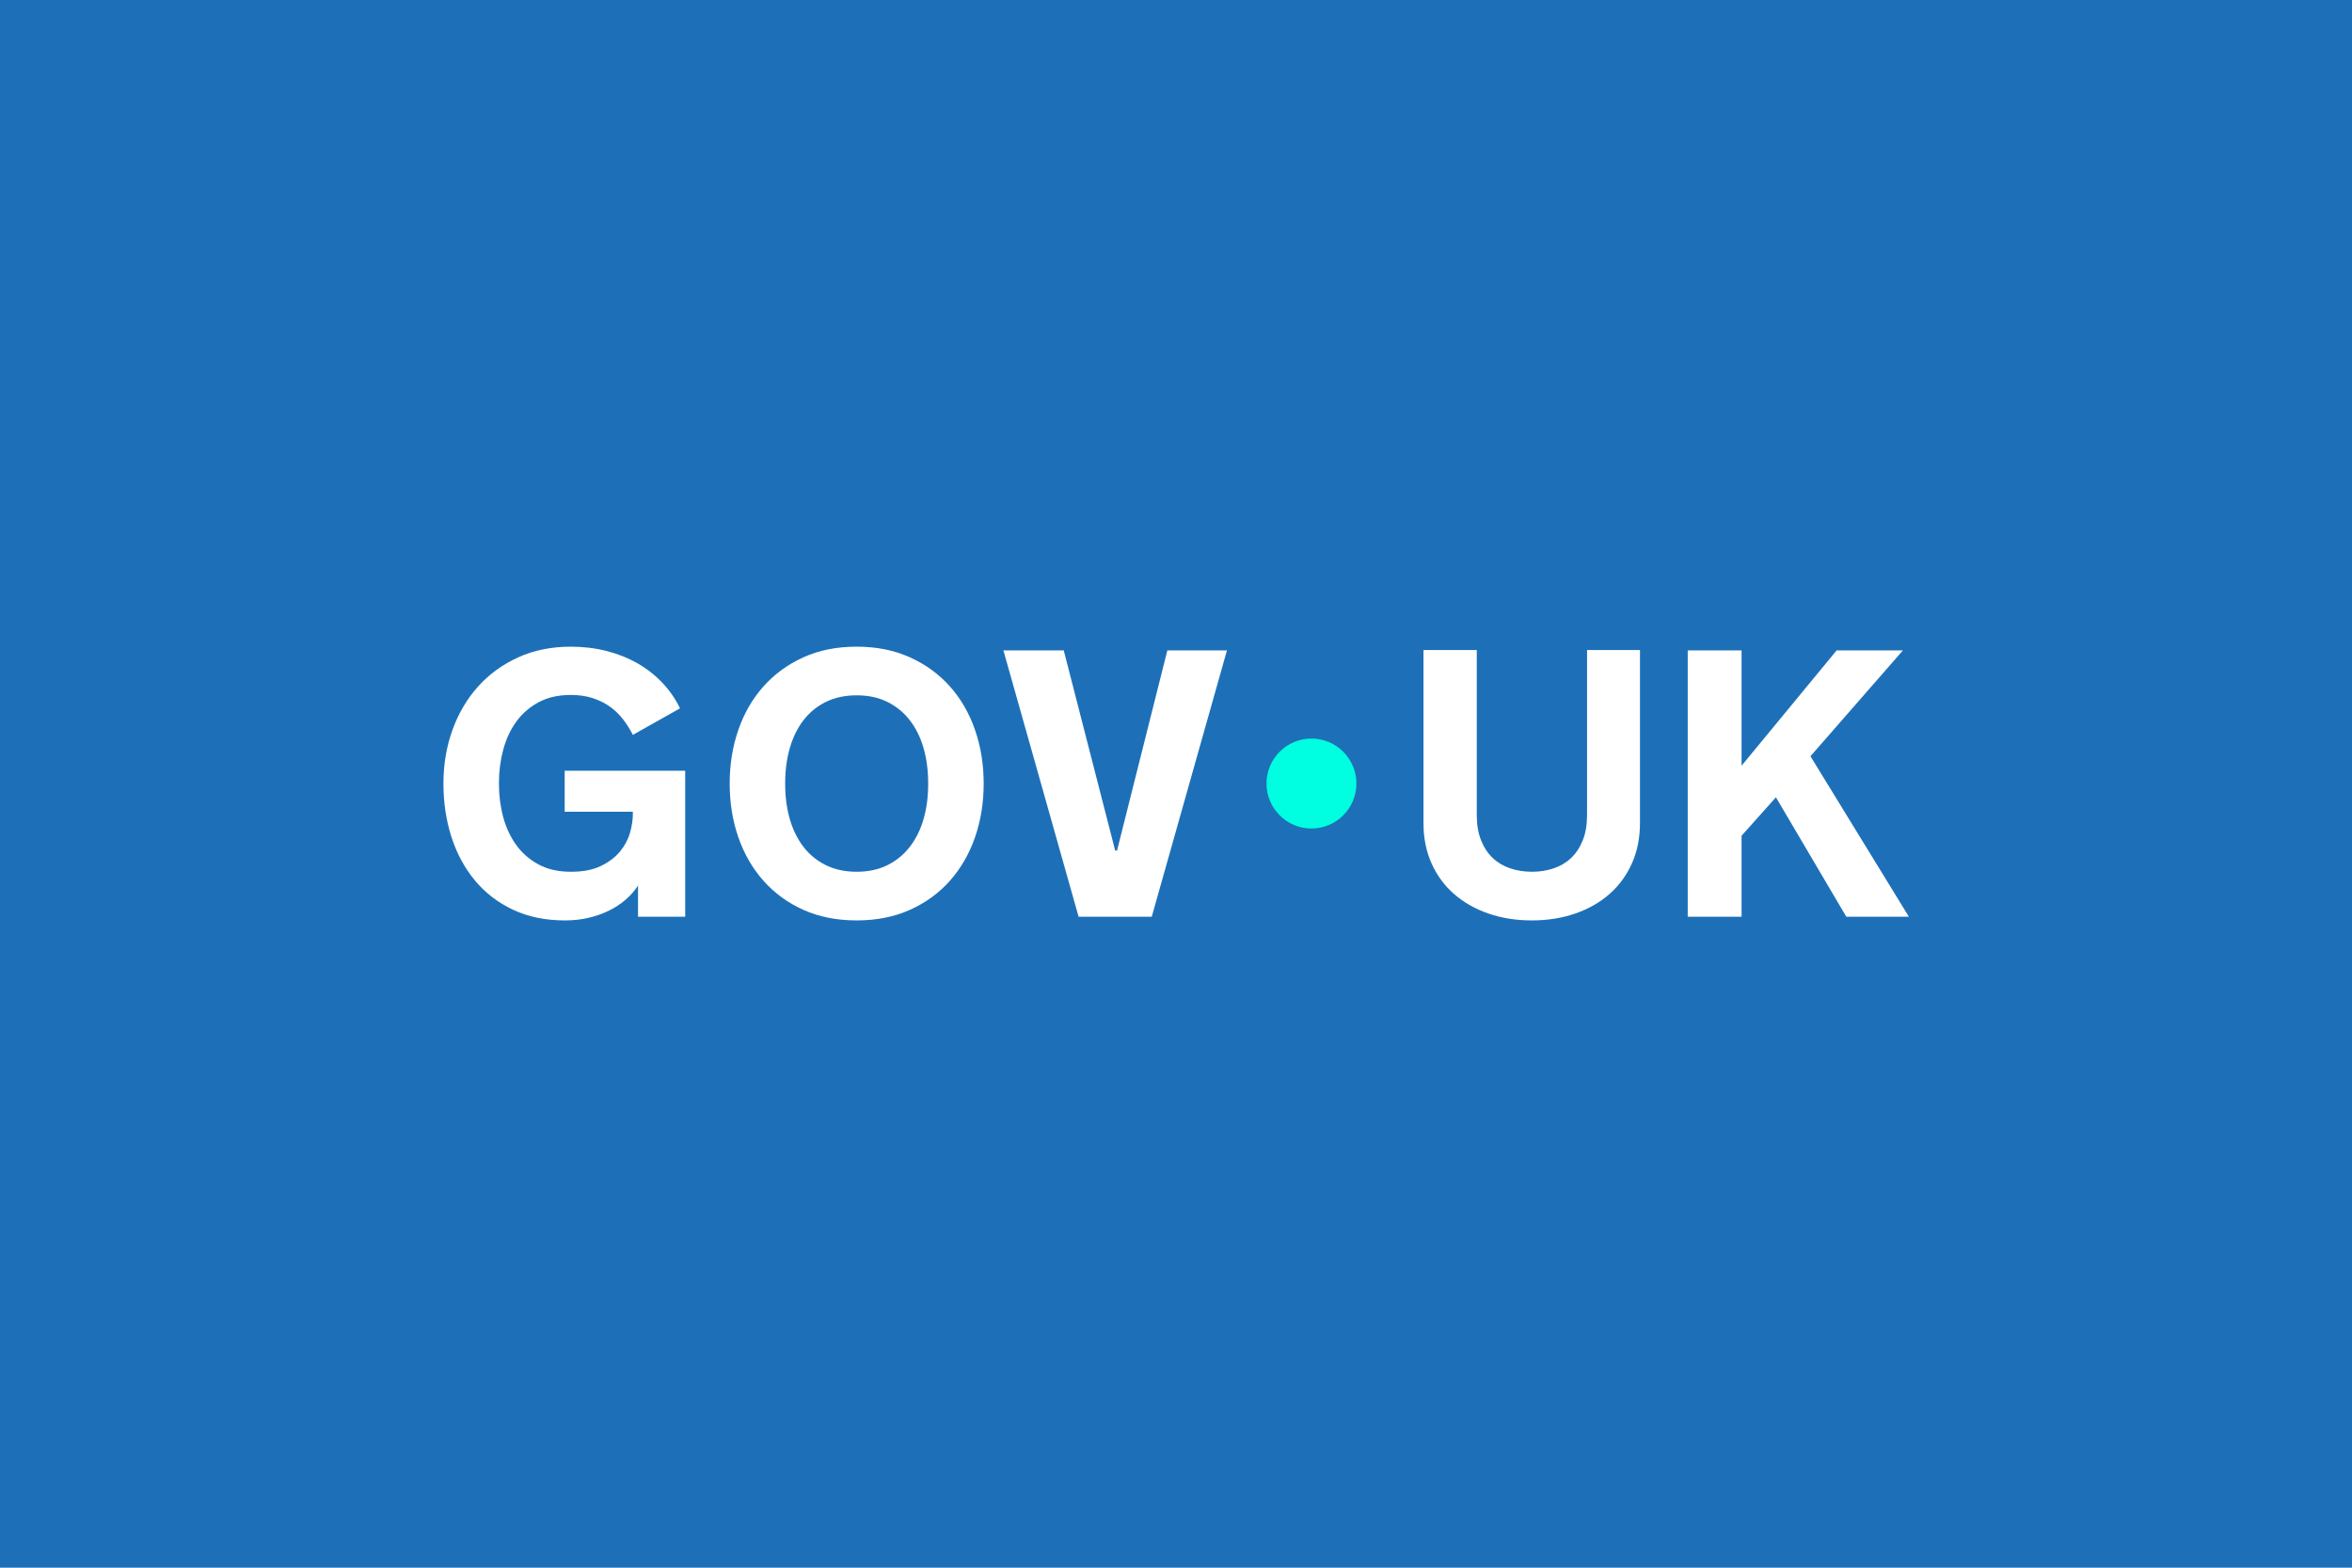
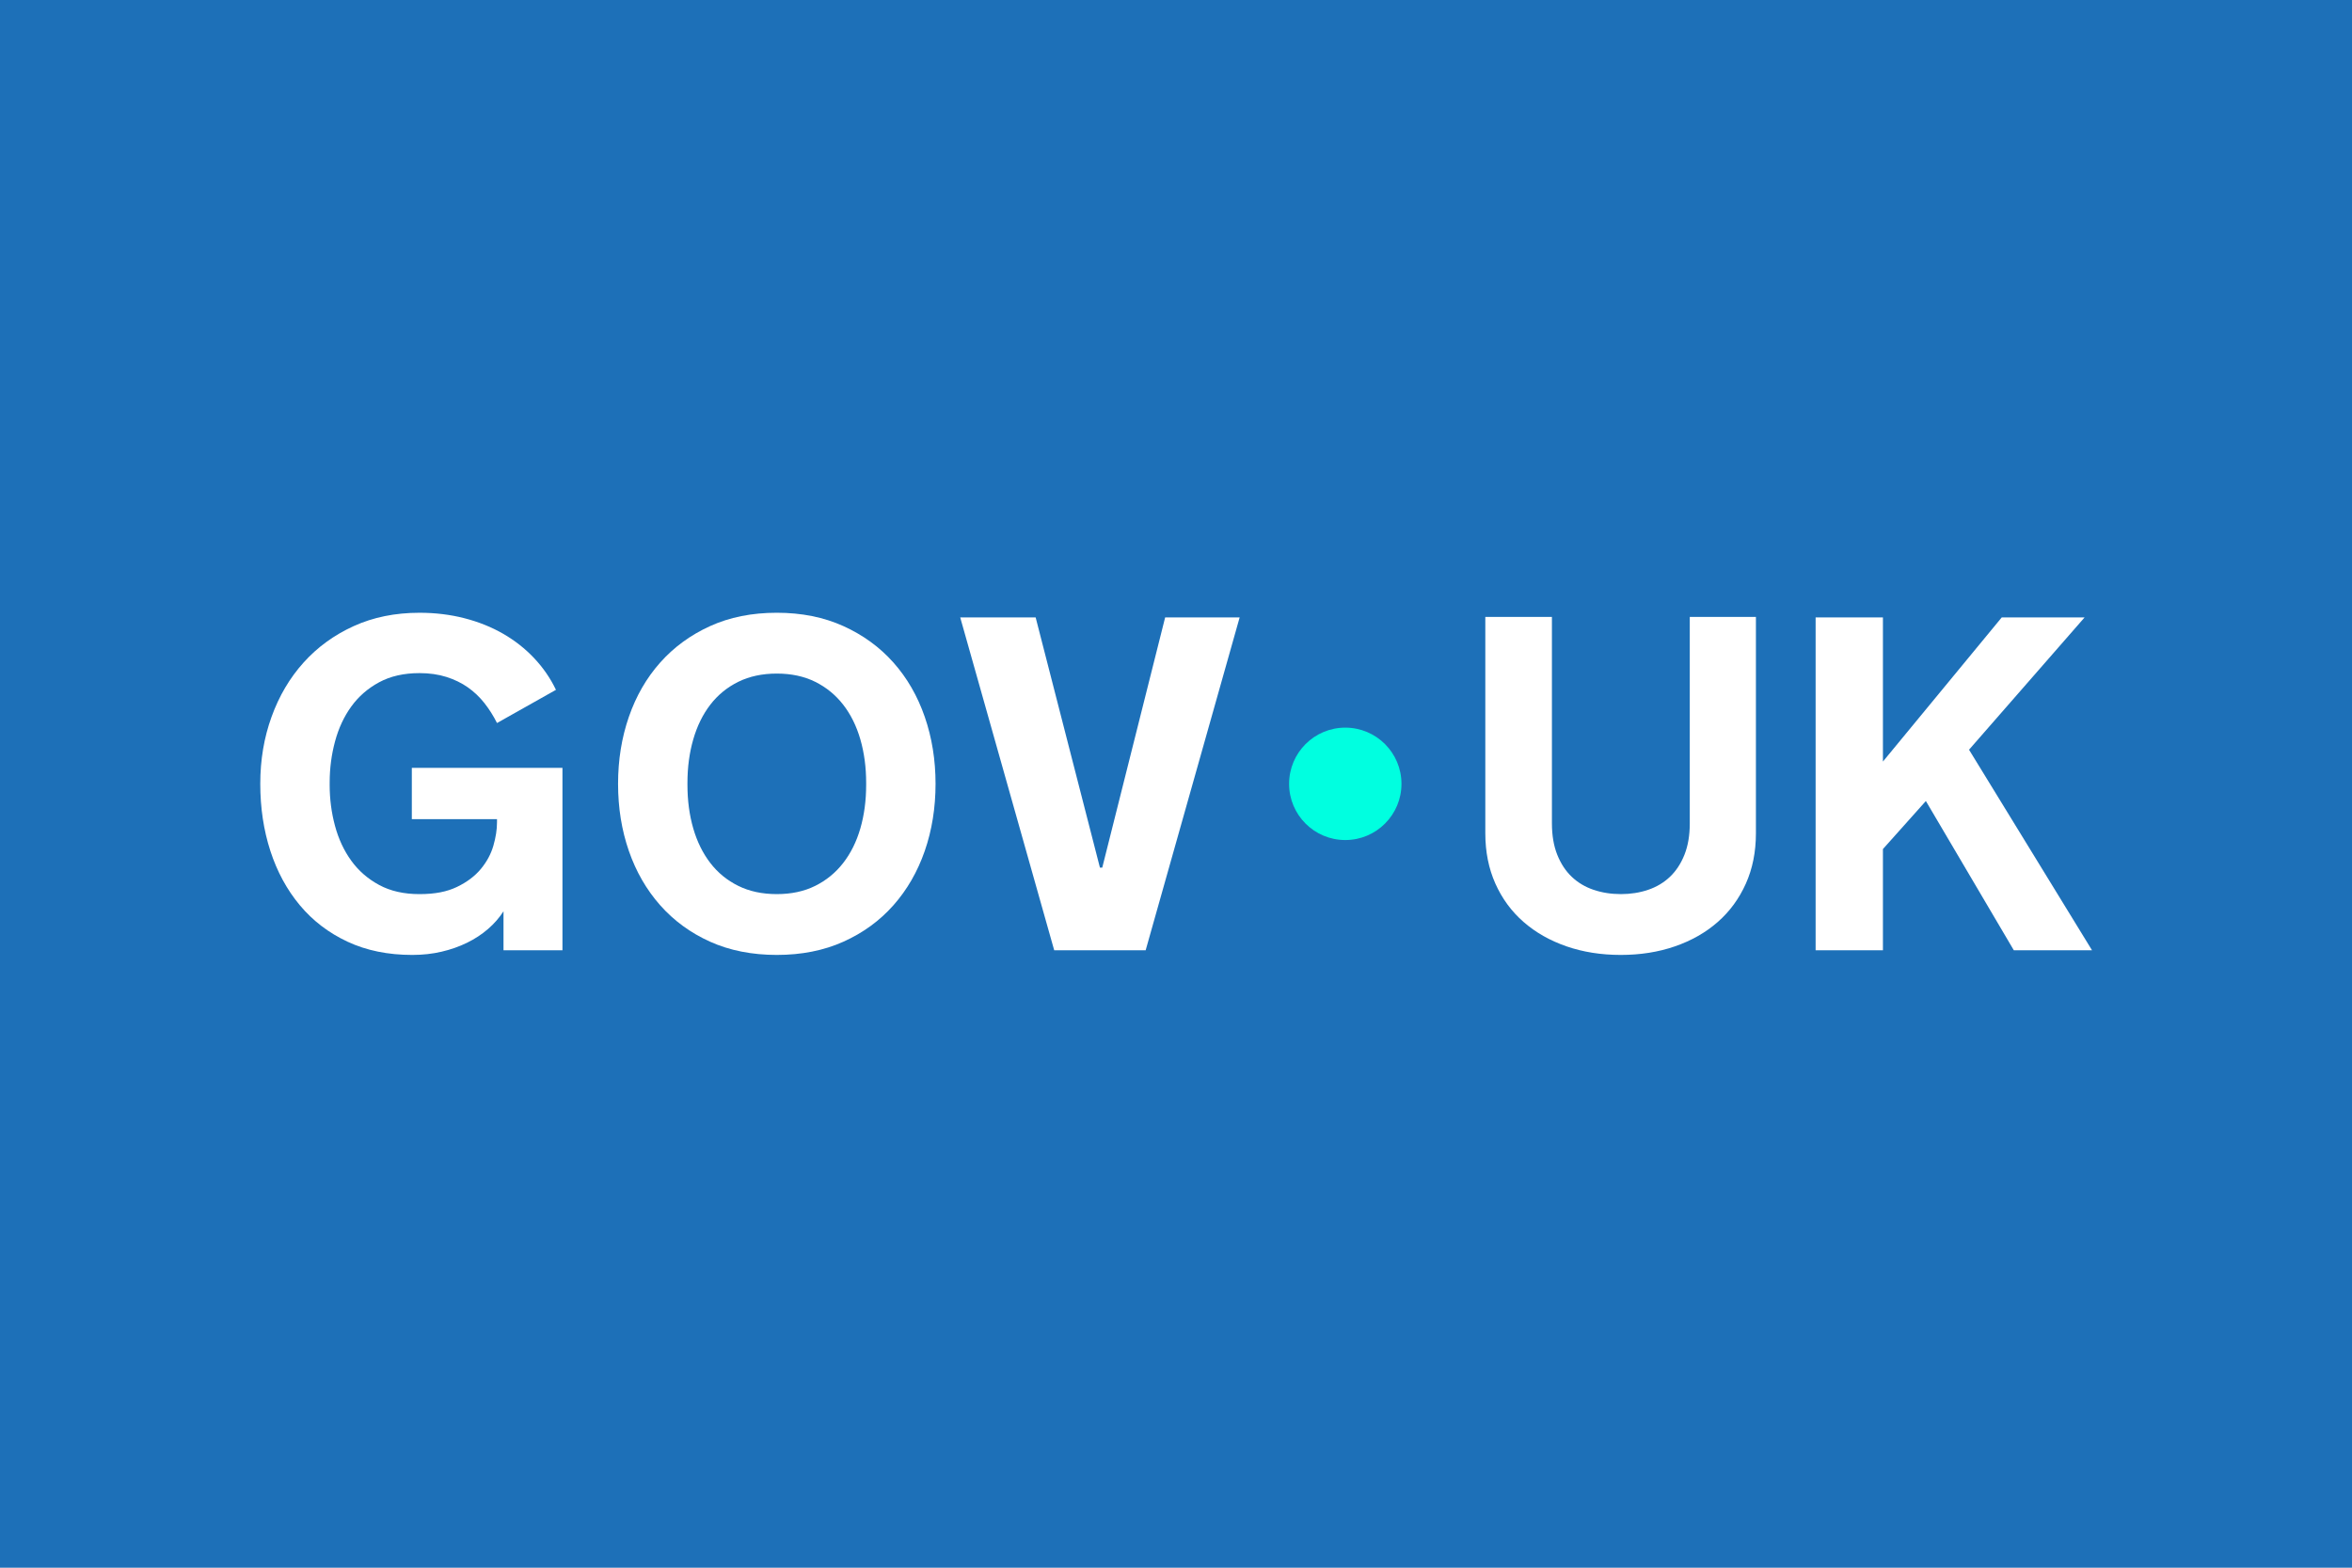
<svg xmlns="http://www.w3.org/2000/svg" width="480" height="320" viewBox="0 0 480 320" fill="none">
-   <g clip-path="url(#clip0_972_45)">
-     <rect width="480" height="320" fill="white" />
+   <g clip-path="url(#clip0_1539_2021)">
    <path d="M480 0H0V320H480V0Z" fill="#1D70B8" />
-     <path d="M267.644 169.114C272.71 169.114 276.817 165.006 276.817 159.937C276.817 154.869 272.71 150.76 267.644 150.76C262.578 150.76 258.471 154.869 258.471 159.937C258.471 165.006 262.578 169.114 267.644 169.114Z" fill="#00FFE0" />
-     <path d="M101.829 160.091C101.829 162.416 102.119 164.653 102.7 166.801C103.281 168.949 104.165 170.844 105.353 172.486C106.541 174.13 108.055 175.45 109.9 176.448C111.744 177.446 113.942 177.946 116.494 177.946C119.045 177.946 120.984 177.554 122.614 176.771C124.243 175.988 125.544 175.008 126.517 173.833C127.488 172.658 128.171 171.388 128.563 170.024C128.954 168.659 129.149 167.395 129.149 166.232V165.702H115.243V157.325H139.835V187.119H130.211V180.75C129.529 181.812 128.682 182.779 127.673 183.651C126.662 184.523 125.525 185.268 124.261 185.887C122.998 186.507 121.614 186.994 120.112 187.347C118.609 187.701 117.011 187.877 115.32 187.877C111.353 187.877 107.829 187.158 104.748 185.717C101.666 184.276 99.07 182.293 96.96 179.765C94.852 177.239 93.248 174.282 92.148 170.895C91.05 167.509 90.5 163.857 90.5 159.939C90.5 156.021 91.113 152.403 92.338 149.004C93.564 145.605 95.306 142.648 97.568 140.133C99.829 137.619 102.556 135.636 105.752 134.182C108.947 132.728 112.528 132.002 116.495 132.002C119.071 132.002 121.516 132.299 123.826 132.892C126.138 133.487 128.247 134.333 130.154 135.432C132.061 136.531 133.747 137.859 135.213 139.412C136.677 140.966 137.866 142.692 138.775 144.587L129.151 150.007C128.569 148.845 127.887 147.764 127.105 146.765C126.321 145.768 125.418 144.908 124.395 144.188C123.372 143.467 122.204 142.899 120.89 142.482C119.576 142.066 118.111 141.856 116.496 141.856C113.944 141.856 111.746 142.356 109.901 143.354C108.057 144.353 106.542 145.673 105.355 147.316C104.167 148.959 103.284 150.86 102.703 153.021C102.121 155.182 101.83 157.413 101.83 159.711V160.091H101.829Z" fill="white" />
-     <path d="M174.832 132C178.873 132 182.498 132.727 185.707 134.18C188.915 135.634 191.638 137.617 193.874 140.132C196.108 142.646 197.814 145.604 198.988 149.002C200.163 152.401 200.75 156.047 200.75 159.938C200.75 163.828 200.163 167.507 198.988 170.893C197.814 174.28 196.108 177.237 193.874 179.764C191.638 182.29 188.915 184.274 185.707 185.715C182.499 187.156 178.873 187.876 174.832 187.876C170.79 187.876 167.133 187.156 163.938 185.715C160.742 184.274 158.027 182.291 155.792 179.764C153.556 177.237 151.851 174.28 150.677 170.893C149.502 167.507 148.915 163.856 148.915 159.938C148.915 156.019 149.502 152.401 150.677 149.002C151.851 145.604 153.556 142.646 155.792 140.132C158.027 137.617 160.742 135.634 163.938 134.18C167.134 132.727 170.764 132 174.832 132ZM174.832 177.945C177.206 177.945 179.297 177.496 181.103 176.598C182.908 175.702 184.431 174.457 185.668 172.865C186.907 171.273 187.841 169.391 188.472 167.217C189.104 165.044 189.42 162.668 189.42 160.09V159.787C189.42 157.234 189.104 154.865 188.472 152.679C187.841 150.493 186.907 148.603 185.668 147.012C184.431 145.42 182.908 144.176 181.103 143.278C179.297 142.382 177.206 141.933 174.832 141.933C172.457 141.933 170.361 142.382 168.541 143.278C166.723 144.176 165.201 145.42 163.976 147.012C162.751 148.603 161.823 150.494 161.191 152.679C160.56 154.865 160.243 157.234 160.243 159.787V160.09C160.243 162.668 160.56 165.044 161.191 167.217C161.823 169.391 162.751 171.272 163.976 172.865C165.201 174.457 166.723 175.702 168.541 176.598C170.361 177.496 172.457 177.945 174.832 177.945Z" fill="white" />
-     <path d="M220.122 187.118L204.776 132.759H217.091L227.588 173.622H227.966L238.235 132.759H250.398L235.052 187.118H220.123H220.122Z" fill="white" />
-     <path d="M312.635 177.945C314.226 177.945 315.711 177.711 317.087 177.244C318.464 176.776 319.652 176.069 320.649 175.121C321.646 174.173 322.436 172.974 323.017 171.519C323.598 170.067 323.888 168.355 323.888 166.384V132.683H334.688V168.012C334.688 171.045 334.139 173.787 333.041 176.238C331.943 178.69 330.417 180.775 328.46 182.493C326.504 184.213 324.175 185.539 321.476 186.473C318.775 187.408 315.822 187.876 312.617 187.876C309.412 187.876 306.458 187.408 303.759 186.473C301.057 185.539 298.723 184.212 296.754 182.493C294.784 180.775 293.252 178.691 292.153 176.238C291.056 173.787 290.507 171.044 290.507 168.012V132.683H301.382V166.383C301.382 168.354 301.672 170.066 302.253 171.518C302.834 172.973 303.623 174.172 304.621 175.12C305.619 176.068 306.806 176.775 308.183 177.243C309.56 177.711 311.045 177.944 312.635 177.944V177.945Z" fill="white" />
-     <path d="M344.434 132.759H355.423V156.299L374.823 132.759H388.351L369.48 154.365L389.563 187.118H376.794L362.433 162.743L355.423 170.589V187.118H344.434V132.759Z" fill="white" />
+     <path d="M274.547 171.47C280.88 171.47 286.014 166.334 286.014 159.999C286.014 153.663 280.88 148.527 274.547 148.527C268.215 148.527 263.081 153.663 263.081 159.999C263.081 166.334 268.215 171.47 274.547 171.47Z" fill="#00FFE0" />
+     <path d="M67.278 160.19C67.278 163.096 67.641 165.892 68.368 168.577C69.093 171.262 70.198 173.631 71.683 175.684C73.168 177.739 75.061 179.389 77.367 180.637C79.672 181.885 82.42 182.509 85.609 182.509C88.798 182.509 91.222 182.02 93.259 181.041C95.296 180.062 96.922 178.837 98.138 177.367C99.353 175.898 100.205 174.312 100.696 172.606C101.185 170.9 101.429 169.32 101.429 167.867V167.204H84.046V156.732H114.786V193.976H102.756V186.015C101.903 187.342 100.845 188.551 99.583 189.641C98.32 190.73 96.899 191.662 95.319 192.435C93.74 193.21 92.01 193.819 90.132 194.26C88.254 194.703 86.256 194.923 84.142 194.923C79.183 194.923 74.779 194.024 70.927 192.223C67.075 190.422 63.83 187.943 61.193 184.783C58.557 181.625 56.552 177.928 55.177 173.695C53.805 169.463 53.117 164.898 53.117 160.001C53.117 155.103 53.883 150.58 55.415 146.332C56.947 142.083 59.125 138.387 61.952 135.243C64.778 132.1 68.188 129.621 72.182 127.804C76.176 125.987 80.652 125.079 85.611 125.079C88.831 125.079 91.887 125.45 94.775 126.192C97.665 126.935 100.301 127.993 102.685 129.366C105.068 130.74 107.176 132.4 109.009 134.342C110.839 136.284 112.324 138.441 113.461 140.81L101.43 147.585C100.703 146.132 99.851 144.782 98.873 143.533C97.893 142.287 96.764 141.212 95.486 140.311C94.207 139.411 92.747 138.7 91.105 138.179C89.463 137.659 87.631 137.397 85.612 137.397C82.422 137.397 79.675 138.022 77.369 139.27C75.063 140.517 73.17 142.167 71.686 144.222C70.201 146.275 69.097 148.652 68.371 151.353C67.644 154.054 67.28 156.843 67.28 159.716V160.19H67.278Z" fill="white" />
+     <path d="M158.532 125.077C163.583 125.077 168.115 125.985 172.126 127.802C176.136 129.619 179.539 132.098 182.334 135.241C185.128 138.385 187.259 142.081 188.727 146.33C190.195 150.578 190.929 155.136 190.929 159.999C190.929 164.862 190.195 169.461 188.727 173.693C187.259 177.927 185.128 181.623 182.334 184.781C179.54 187.939 176.136 190.42 172.126 192.221C168.116 194.022 163.583 194.922 158.532 194.922C153.48 194.922 148.908 194.022 144.915 192.221C140.92 190.42 137.526 187.941 134.732 184.781C131.937 181.623 129.806 177.927 128.338 173.693C126.87 169.461 126.136 164.896 126.136 159.999C126.136 155.101 126.87 150.578 128.338 146.33C129.806 142.081 131.937 138.385 134.732 135.241C137.526 132.098 140.92 129.619 144.915 127.802C148.909 125.985 153.447 125.077 158.532 125.077ZM158.532 182.507C161.5 182.507 164.113 181.947 166.371 180.825C168.627 179.704 170.531 178.148 172.077 176.158C173.625 174.168 174.793 171.815 175.582 169.097C176.371 166.381 176.767 163.412 176.767 160.19V159.81C176.767 156.619 176.371 153.658 175.582 150.925C174.793 148.193 173.625 145.831 172.077 143.841C170.531 141.852 168.627 140.297 166.371 139.174C164.113 138.054 161.5 137.492 158.532 137.492C155.563 137.492 152.943 138.054 150.669 139.174C148.396 140.297 146.494 141.852 144.962 143.841C143.43 145.831 142.27 148.194 141.481 150.925C140.692 153.658 140.296 156.619 140.296 159.81V160.19C140.296 163.412 140.692 166.381 141.481 169.097C142.27 171.815 143.43 174.166 144.962 176.158C146.494 178.148 148.396 179.704 150.669 180.825C152.943 181.947 155.563 182.507 158.532 182.507Z" fill="white" />
+     <path d="M215.145 193.974L195.962 126.025H211.356L224.477 177.105H224.95L237.786 126.025H252.99L233.807 193.974H215.146H215.145Z" fill="white" />
+     <path d="M330.786 182.508C332.775 182.508 334.63 182.216 336.351 181.632C338.072 181.047 339.556 180.163 340.803 178.978C342.049 177.793 343.037 176.294 343.764 174.476C344.489 172.66 344.852 170.52 344.852 168.056V125.93H358.351V170.092C358.351 173.884 357.665 177.311 356.293 180.375C354.921 183.439 353.013 186.045 350.567 188.193C348.122 190.343 345.211 192 341.836 193.169C338.461 194.337 334.77 194.922 330.764 194.922C326.757 194.922 323.064 194.337 319.69 193.169C316.313 192 313.396 190.342 310.934 188.193C308.472 186.045 306.556 183.441 305.183 180.375C303.812 177.311 303.125 173.882 303.125 170.092V125.93H316.719V168.055C316.719 170.519 317.082 172.659 317.808 174.475C318.534 176.293 319.521 177.792 320.768 178.977C322.015 180.162 323.5 181.046 325.221 181.631C326.942 182.215 328.798 182.506 330.786 182.506V182.508Z" fill="white" />
+     <path d="M370.535 126.025H384.271V155.45L408.521 126.025H425.431L401.843 153.034L426.946 193.974H410.986L393.034 163.505L384.271 173.313V193.974H370.535V126.025Z" fill="white" />
  </g>
  <defs>
-     <clipPath id="clip0_972_45">
+     <clipPath id="clip0_1539_2021">
      <rect width="480" height="320" fill="white" />
    </clipPath>
  </defs>
</svg>
